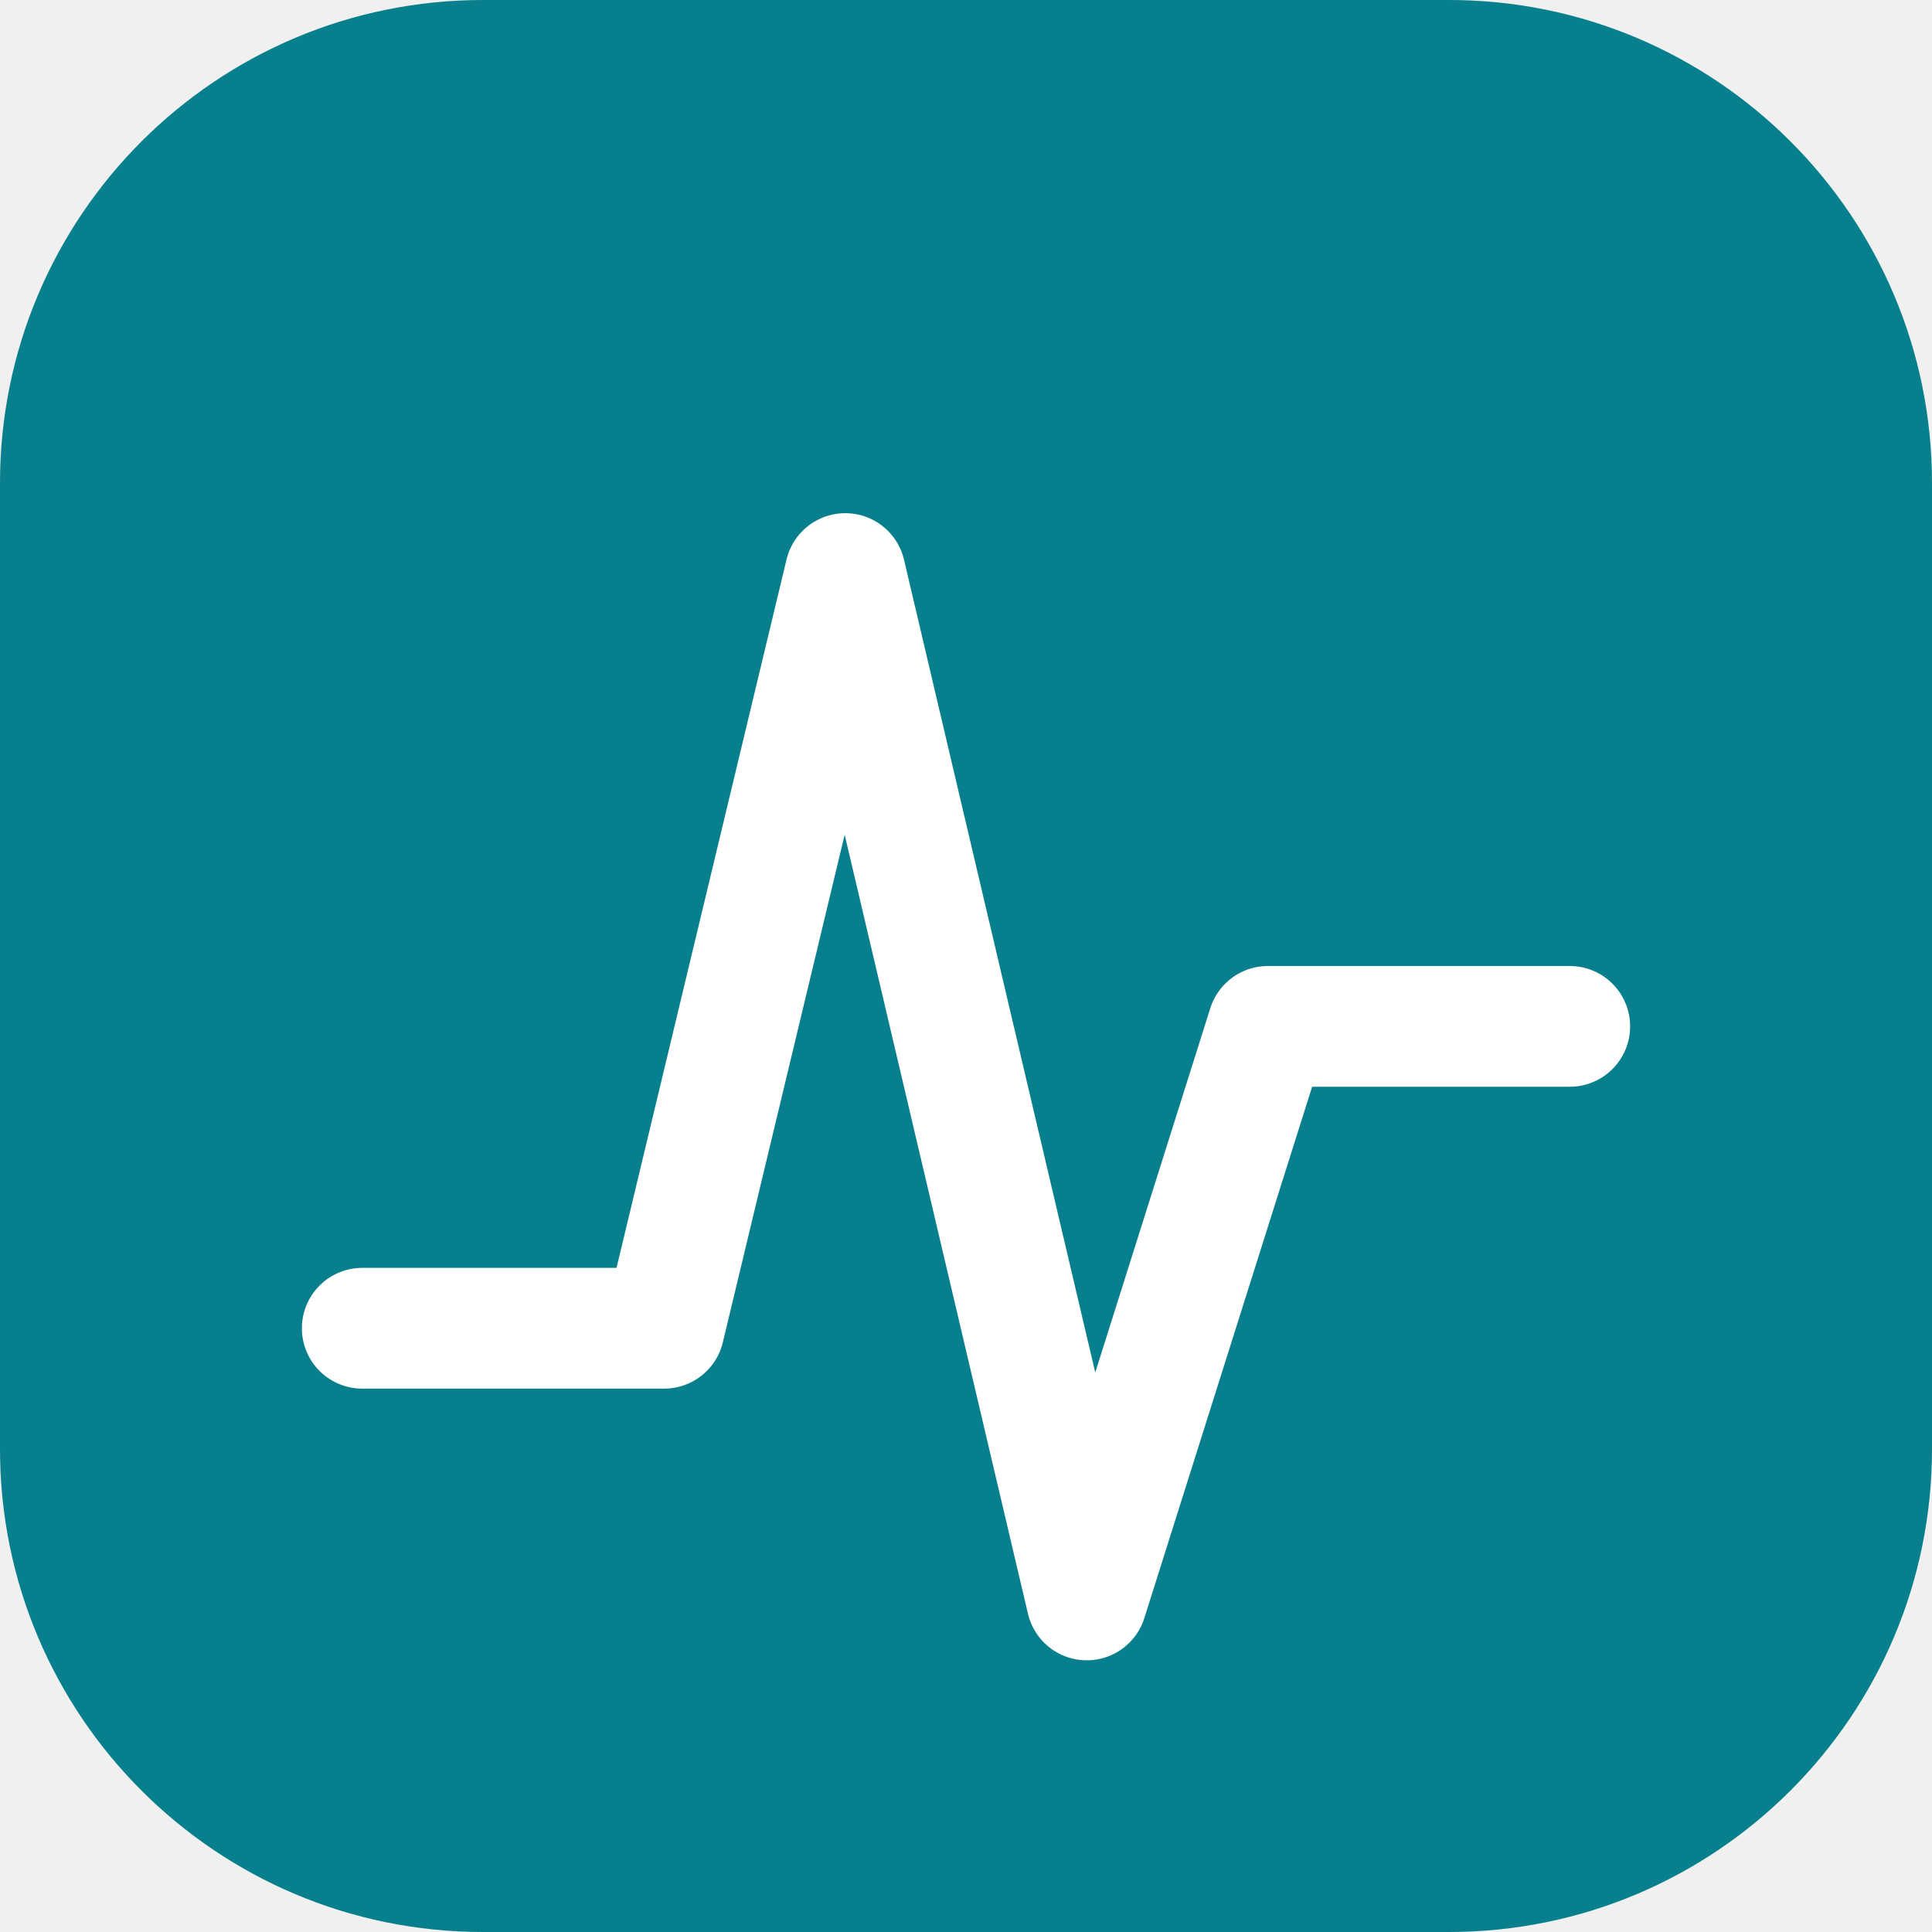
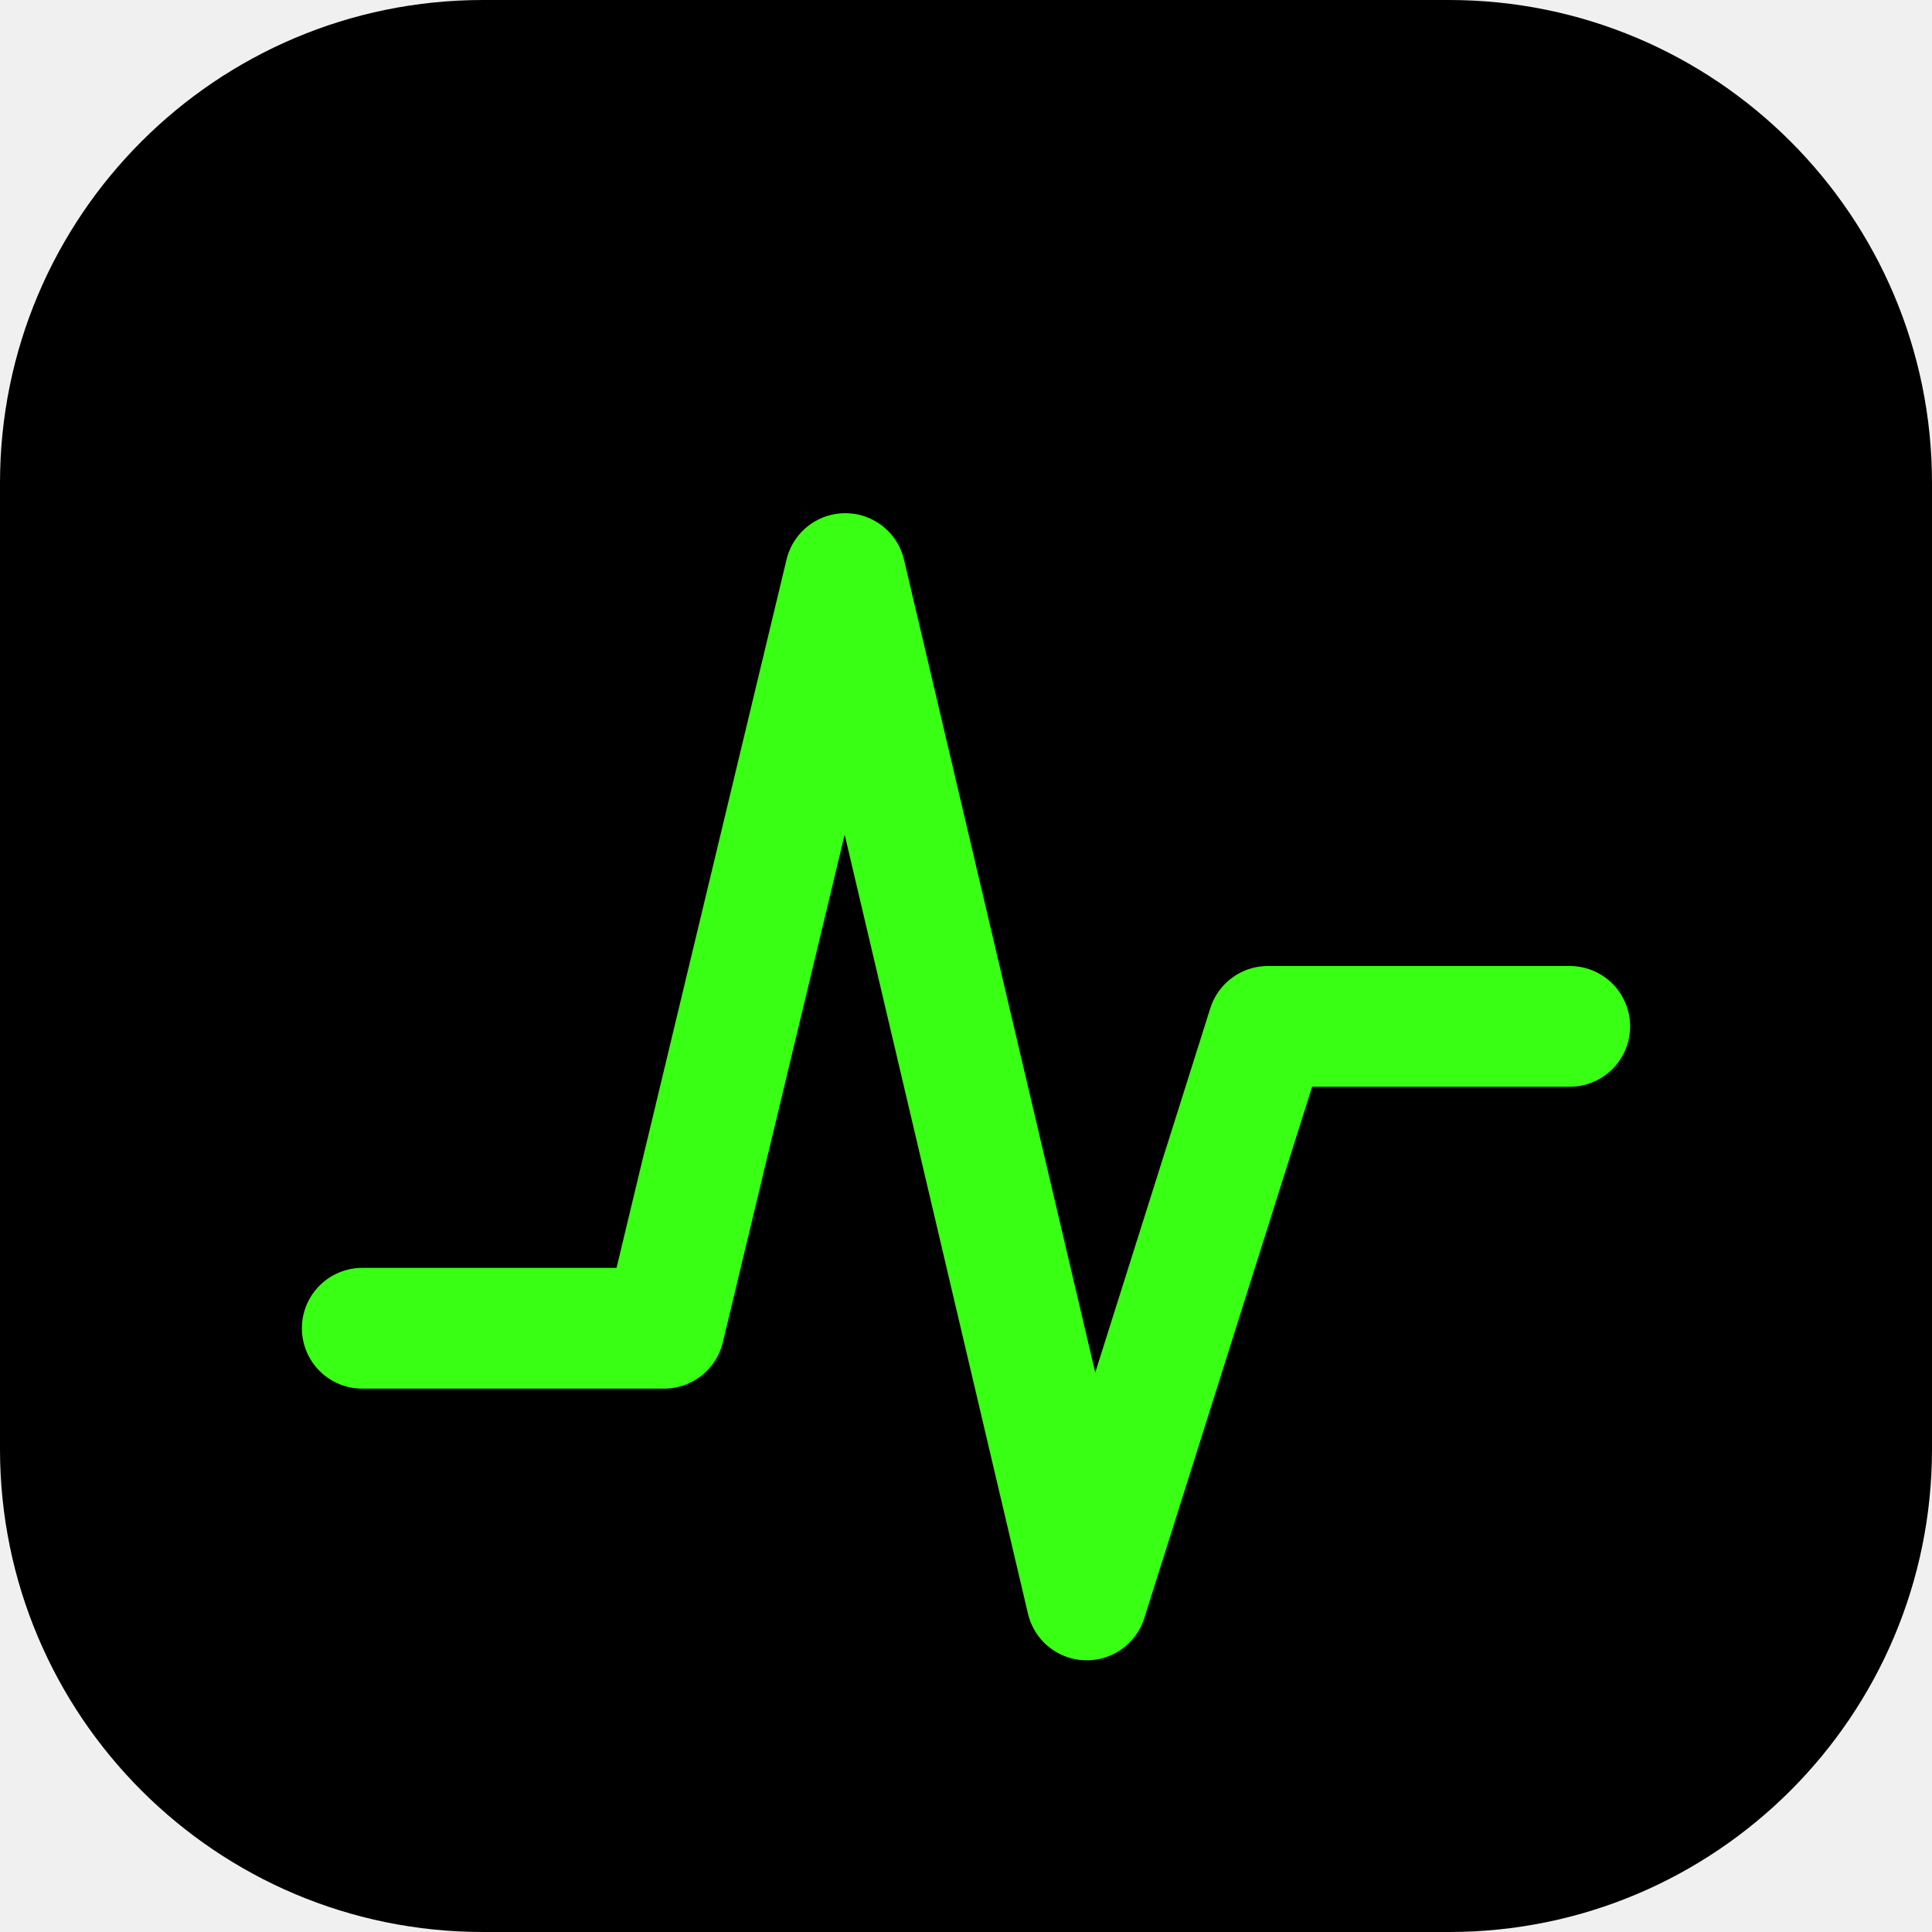
<svg xmlns="http://www.w3.org/2000/svg" viewBox="0 0 64 64">
-   <rect width="64" height="64" rx="16" fill="#087f8c" />
-   <path d="M12 44h10l6-25 8 34 6-19h10" stroke="white" stroke-width="4" fill="none" stroke-linecap="round" stroke-linejoin="round" />
+   <rect width="64" height="64" rx="16" fill="#000" />
+   <path d="M12 44h10l6-25 8 34 6-19h10" stroke="#39ff14" stroke-width="4" fill="none" stroke-linecap="round" stroke-linejoin="round" />
</svg>
